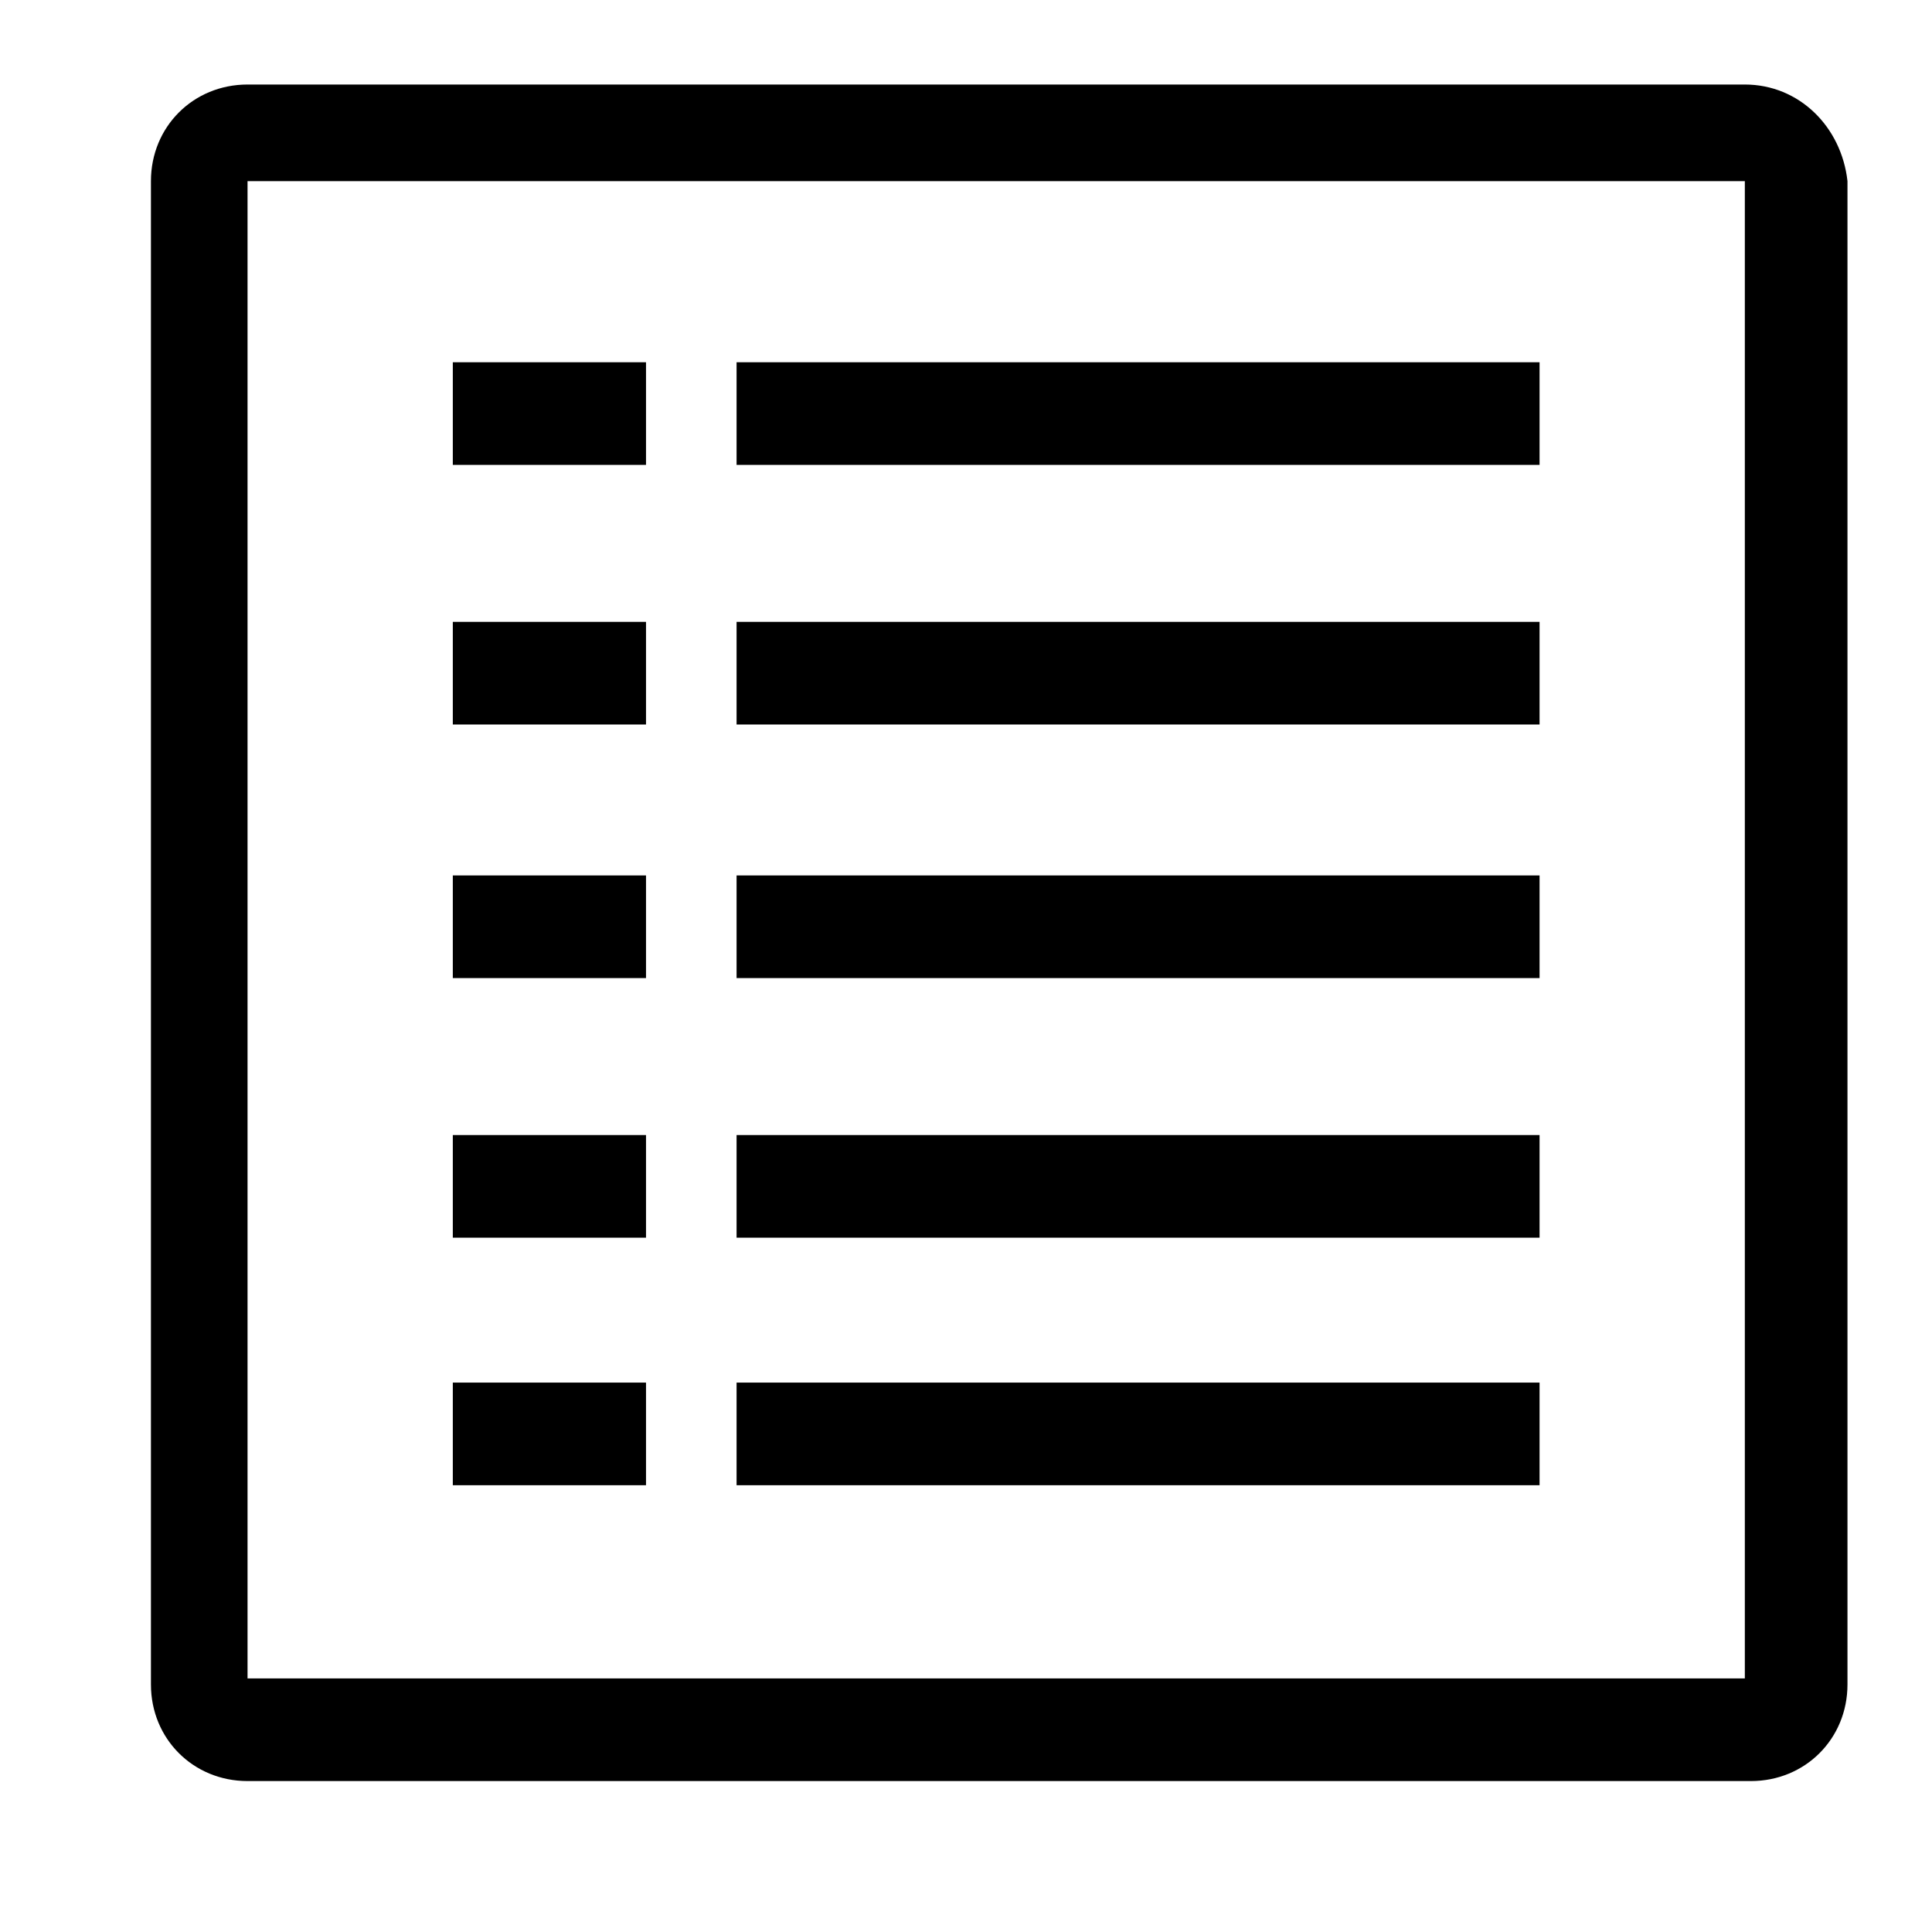
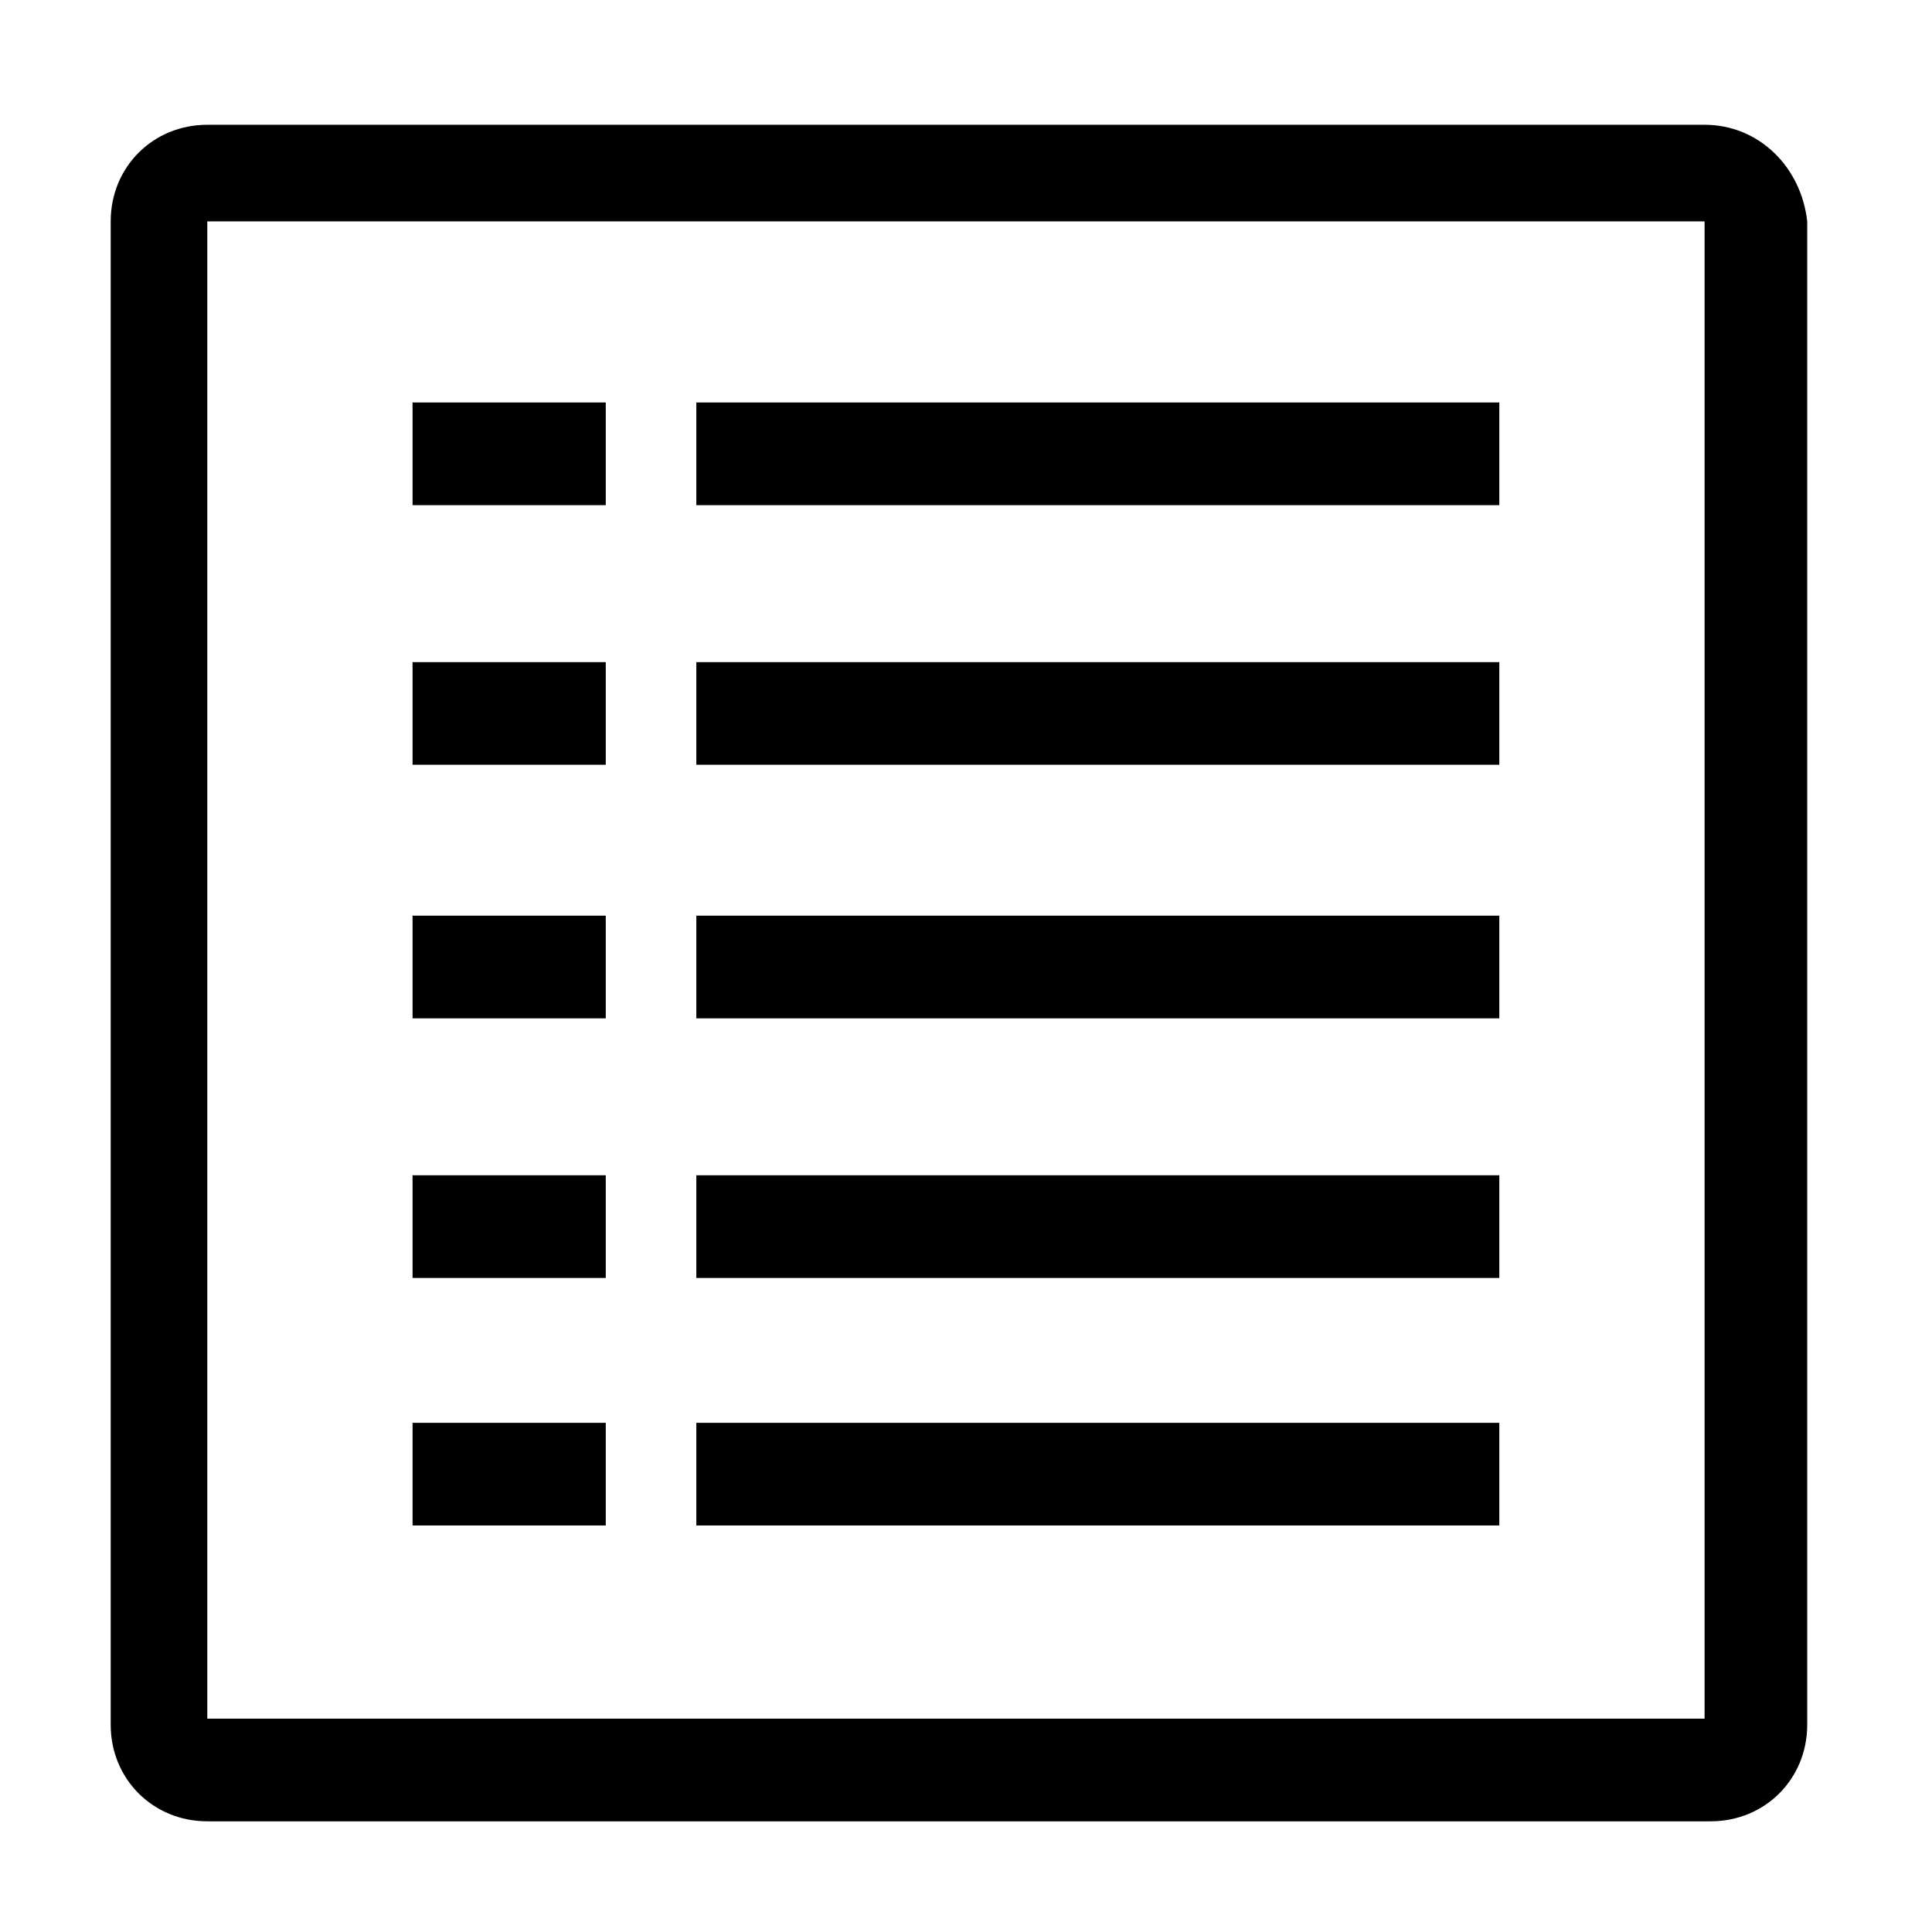
- <svg xmlns="http://www.w3.org/2000/svg" viewBox="0 0 32 32">
-   <path d="M12.2 14.5h13.3v1.7H12.2v-1.7zM12.2 10.3h13.3V12H12.2v-1.7zM12.2 18.8h13.3v1.7H12.2v-1.7zM7.5 18.8h3.2v1.7H7.5v-1.7z" />
-   <path d="M28.9 1.4H4.1c-.9 0-1.6.7-1.6 1.6v24.9c0 .9.7 1.6 1.6 1.6H29c.9 0 1.6-.7 1.6-1.6V3c-.1-.9-.8-1.6-1.7-1.6zm0 1.6v24.8H4.1V3h24.8z" />
-   <path d="M7.5 14.5h3.2v1.7H7.5v-1.7zM7.5 10.3h3.2V12H7.5v-1.7zM12.2 6h13.3v1.7H12.2V6zM7.5 6h3.2v1.7H7.5V6zM12.2 22.9h13.3v1.7H12.2v-1.7zM7.5 22.9h3.2v1.7H7.5v-1.7z" />
+ <svg xmlns="http://www.w3.org/2000/svg" class="icon" width="200px" height="200.00px" viewBox="0 0 1024 1024" version="1.1">
+   <path d="M369.067 485.333h425.6v54.4H369.067v-54.4z m0-134.4h425.6V405.333H369.067v-54.4z m0 272h425.6v54.4H369.067v-54.4z m-150.4 0h102.4v54.4H218.667v-54.4zM903.467 66.133H109.867c-28.8 0-51.2 22.4-51.2 51.2v796.8c0 28.8 22.4 51.2 51.2 51.2H906.667c28.8 0 51.2-22.4 51.2-51.2V117.333c-3.2-28.8-25.6-51.2-54.4-51.2z m0 51.2v793.6H109.867V117.333h793.6zM218.667 485.333h102.4v54.4H218.667v-54.4z m0-134.4h102.4V405.333H218.667v-54.4zM369.067 213.333h425.6v54.4H369.067V213.333zM218.667 213.333h102.4v54.4H218.667V213.333z m150.4 540.8h425.6v54.4H369.067v-54.4z m-150.4 0h102.4v54.4H218.667v-54.4z" />
</svg>
